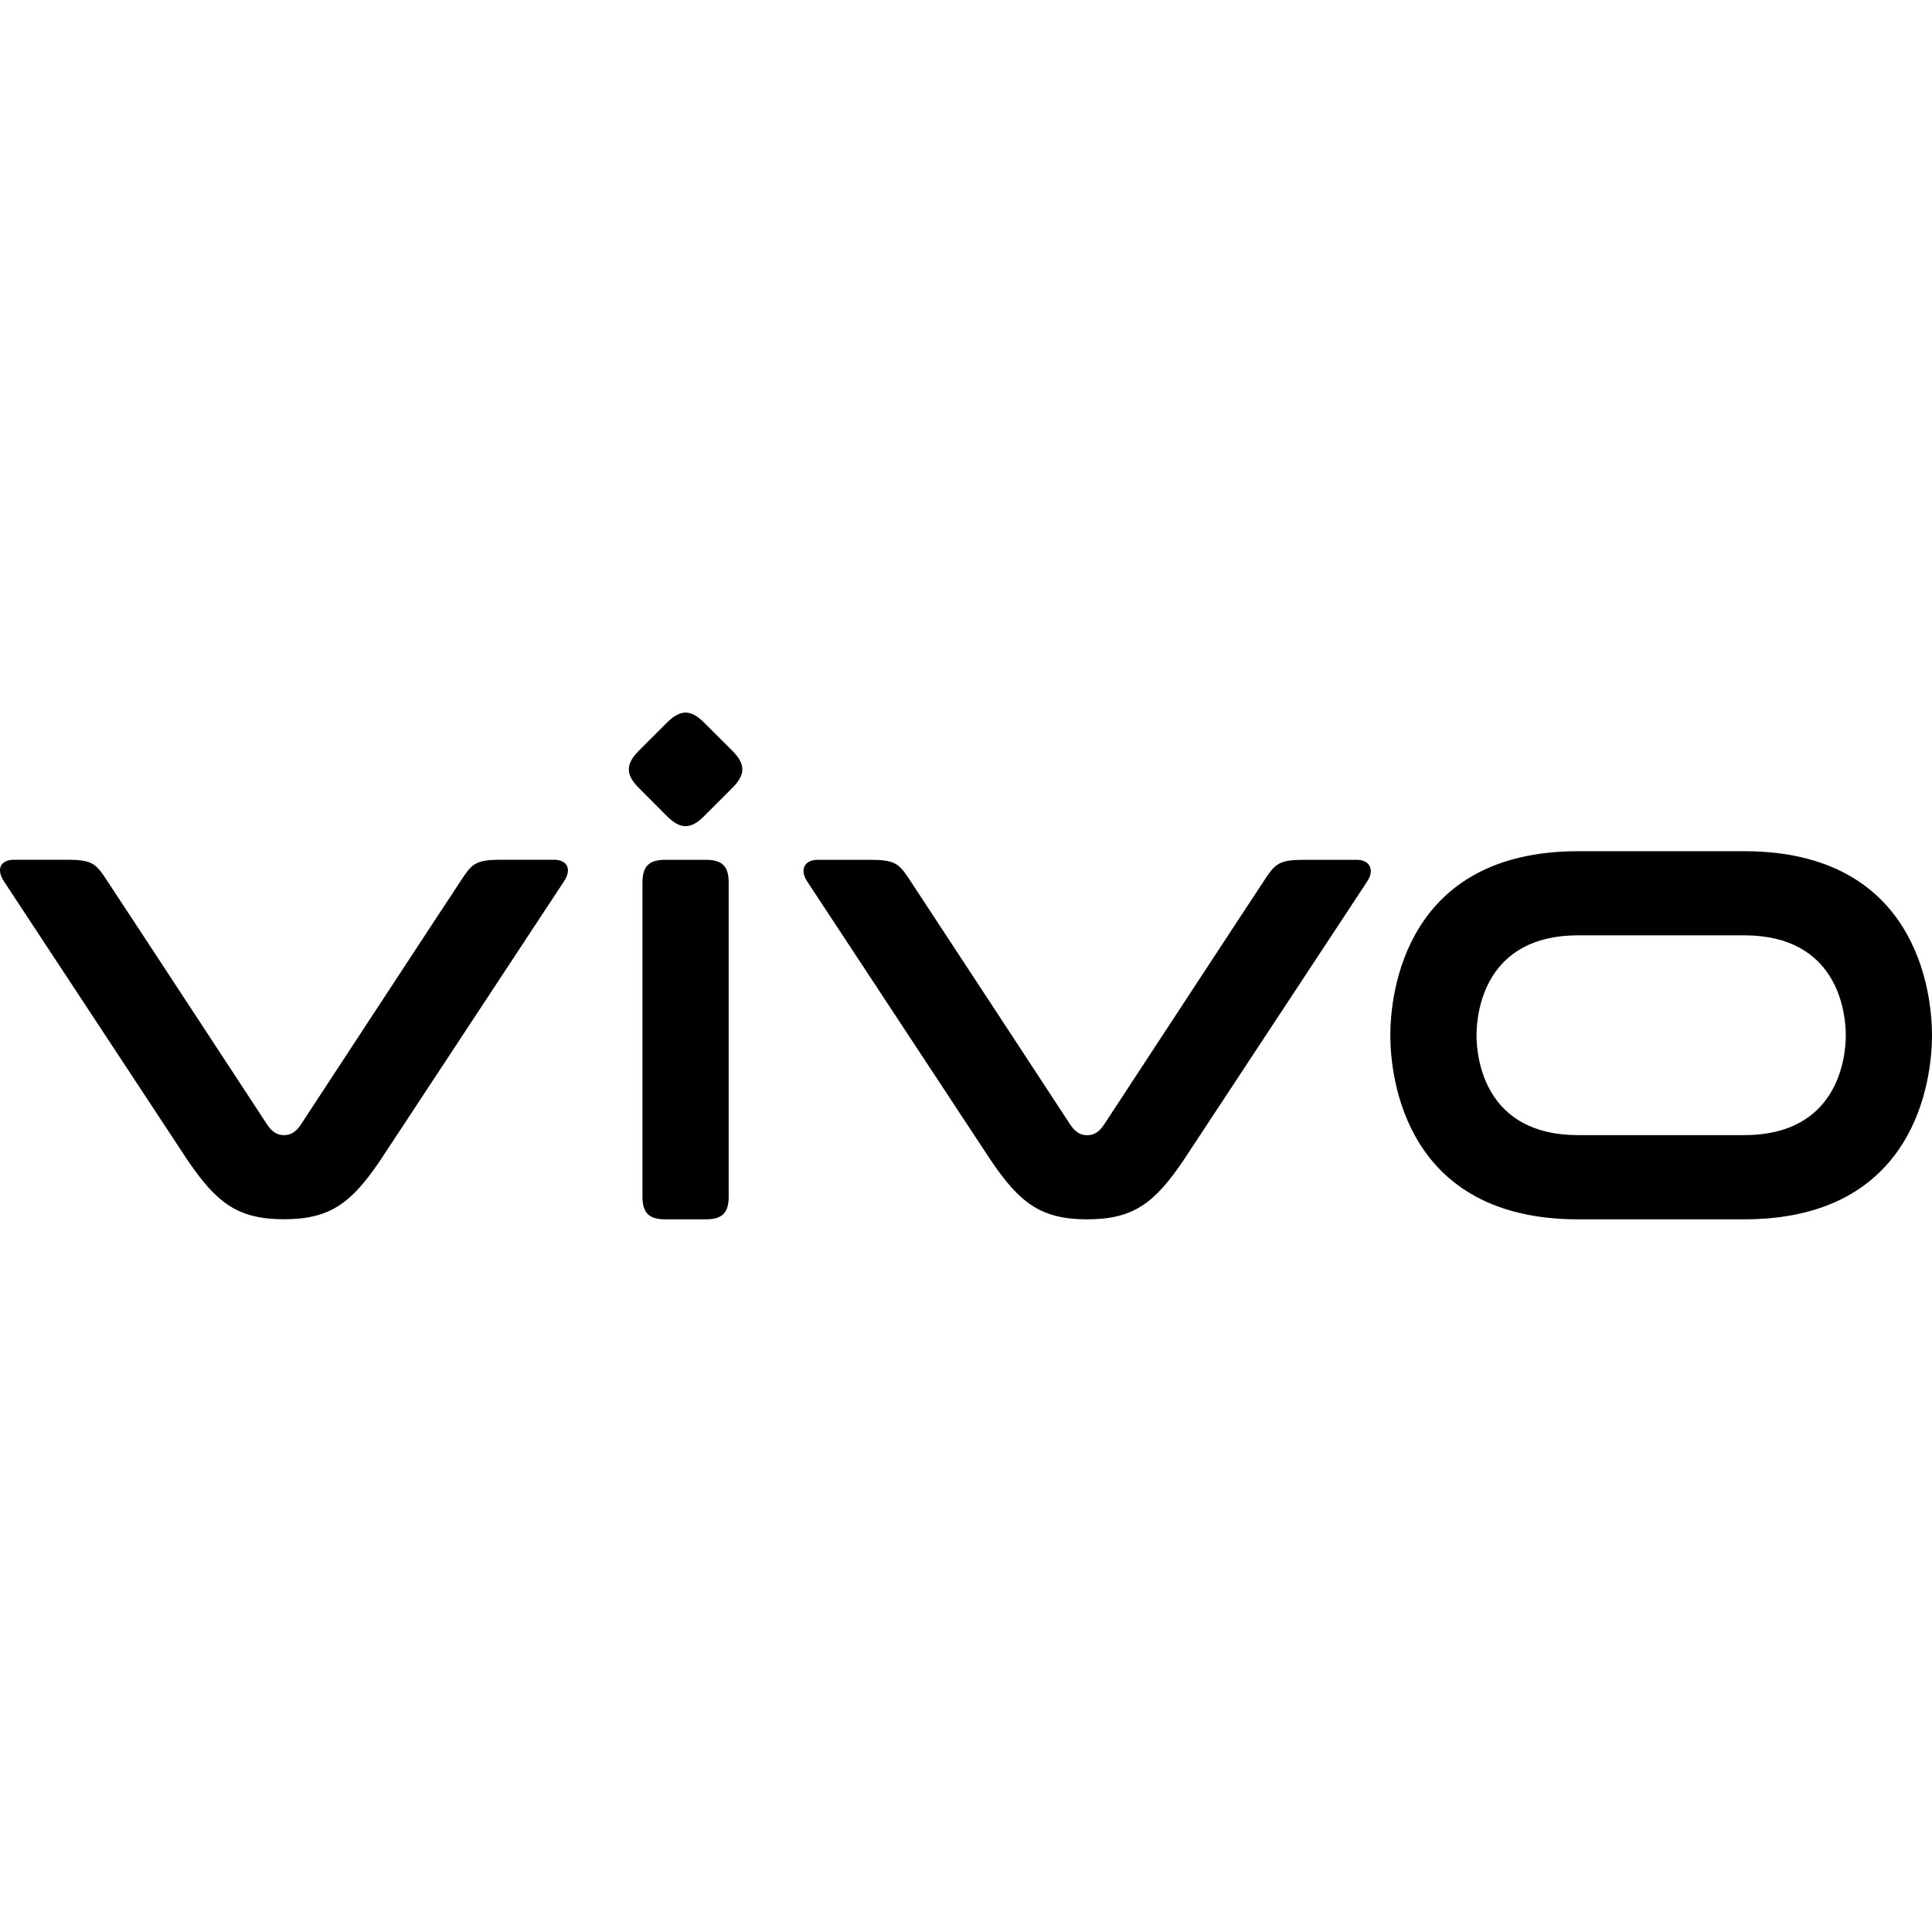
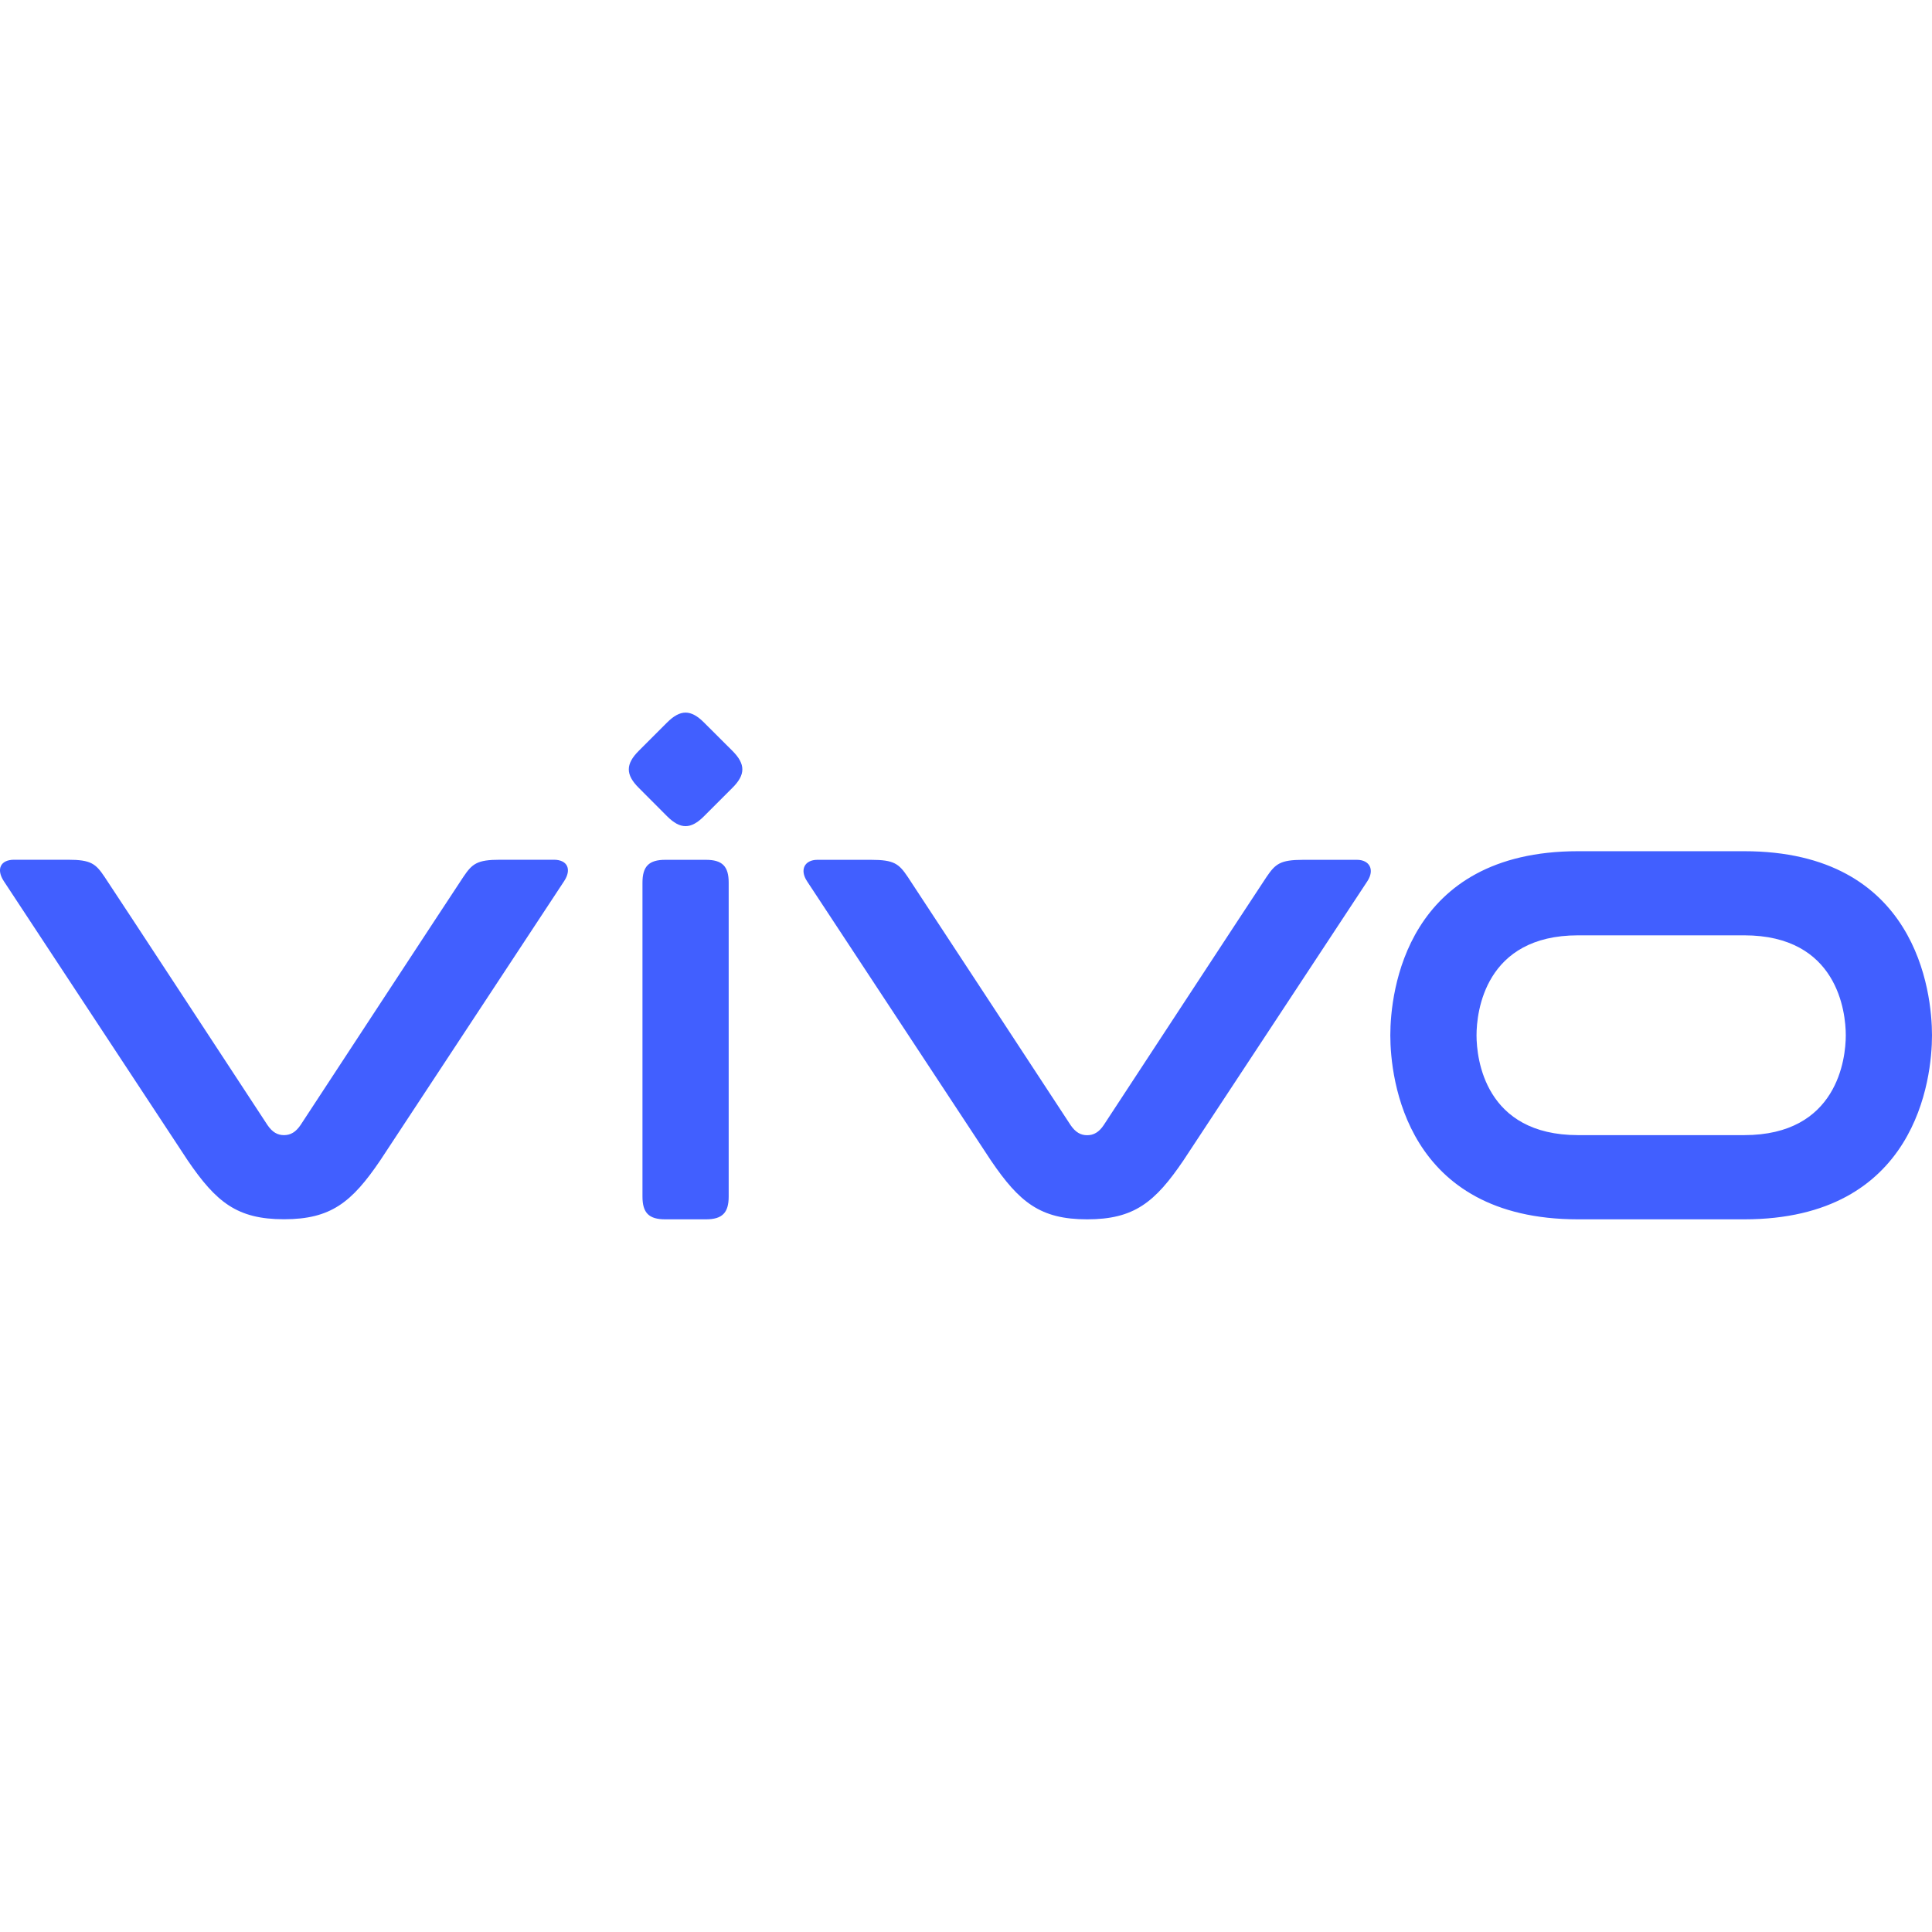
- <svg xmlns="http://www.w3.org/2000/svg" fill="#000000" role="img" viewBox="0 0 24 24">
+ <svg xmlns="http://www.w3.org/2000/svg" fill="#415FFF" role="img" viewBox="0 0 24 24">
  <path d="M19.604 14.101c-1.159 0-1.262-.95-1.262-1.24 0-.29.103-1.242 1.262-1.242h2.062c1.16 0 1.263.951 1.263 1.242 0 .29-.104 1.24-1.263 1.24m-2.062-3.527c-2.142 0-2.333 1.752-2.333 2.287 0 .535.19 2.286 2.333 2.286h2.062c2.143 0 2.334-1.751 2.334-2.286 0-.535-.19-2.287-2.334-2.287m-5.477.107c-.286 0-.345.05-.456.213-.11.164-2.022 3.082-2.022 3.082-.06.09-.126.126-.206.126-.08 0-.145-.036-.206-.126 0 0-1.912-2.918-2.022-3.082-.11-.164-.17-.213-.456-.213h-.668c-.154 0-.224.12-.127.267l2.283 3.467c.354.521.614.732 1.196.732s.842-.21 1.196-.732l2.284-3.467c.096-.146.026-.267-.128-.267m-8.876.284c0-.203.08-.284.283-.284h.505c.203 0 .283.08.283.283v3.9c0 .202-.08.283-.283.283h-.505c-.203 0-.283-.08-.283-.283zm-1.769-.285c-.287 0-.346.05-.456.213-.11.164-2.022 3.082-2.022 3.082-.061.09-.126.126-.206.126-.08 0-.145-.036-.206-.126 0 0-1.912-2.918-2.023-3.082-.11-.164-.169-.213-.455-.213H.175c-.171 0-.224.12-.127.267l2.283 3.467c.355.521.615.732 1.197.732.582 0 .842-.21 1.196-.732l2.283-3.467c.097-.146.044-.267-.127-.267m1.055-.893c-.165-.164-.165-.295 0-.46l.351-.351c.165-.165.296-.165.46 0l.352.351c.165.165.165.296 0 .46l-.352.352c-.164.165-.295.165-.46 0z" />
</svg>
